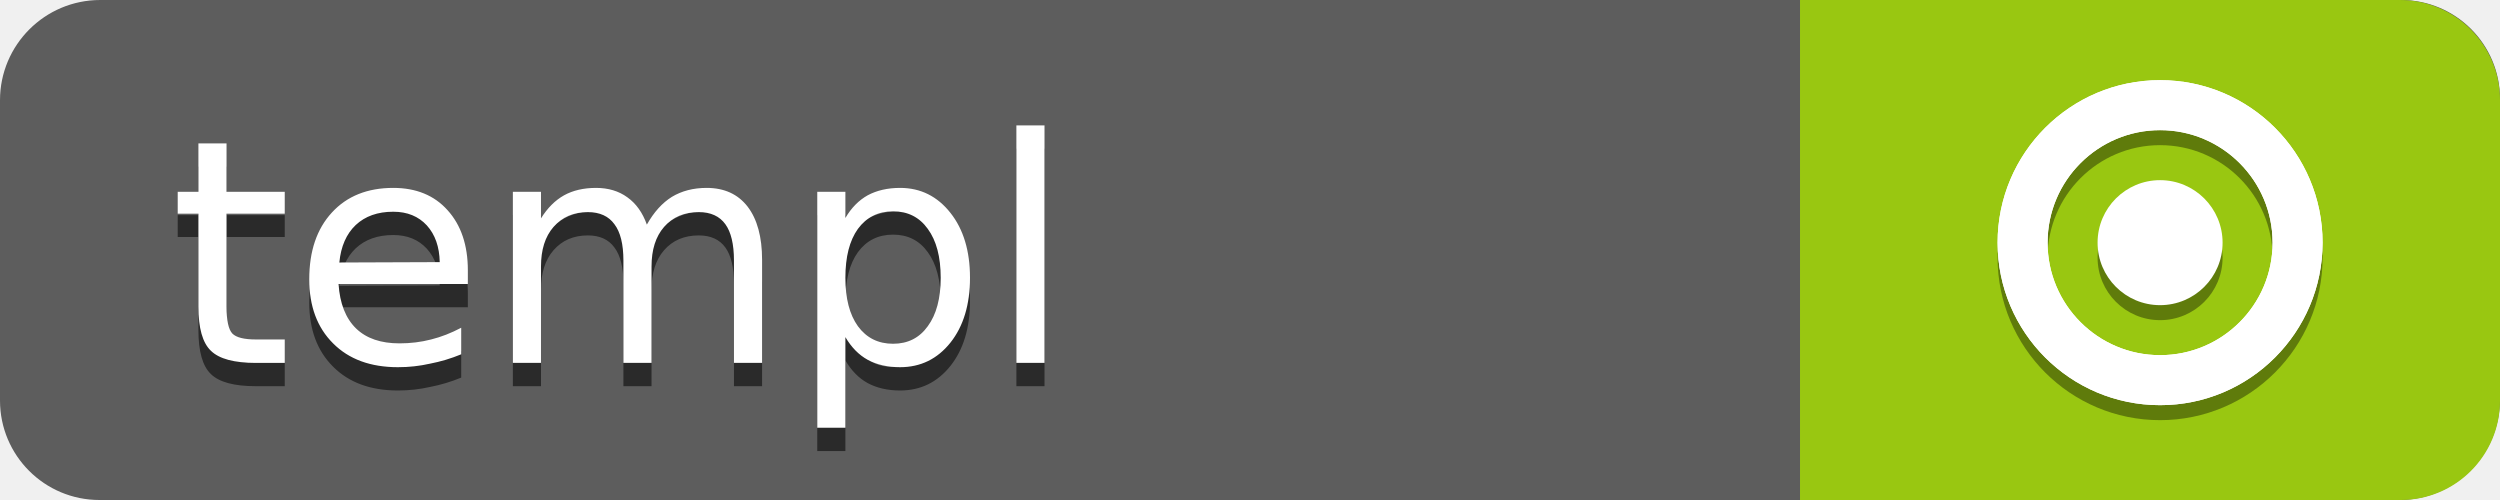
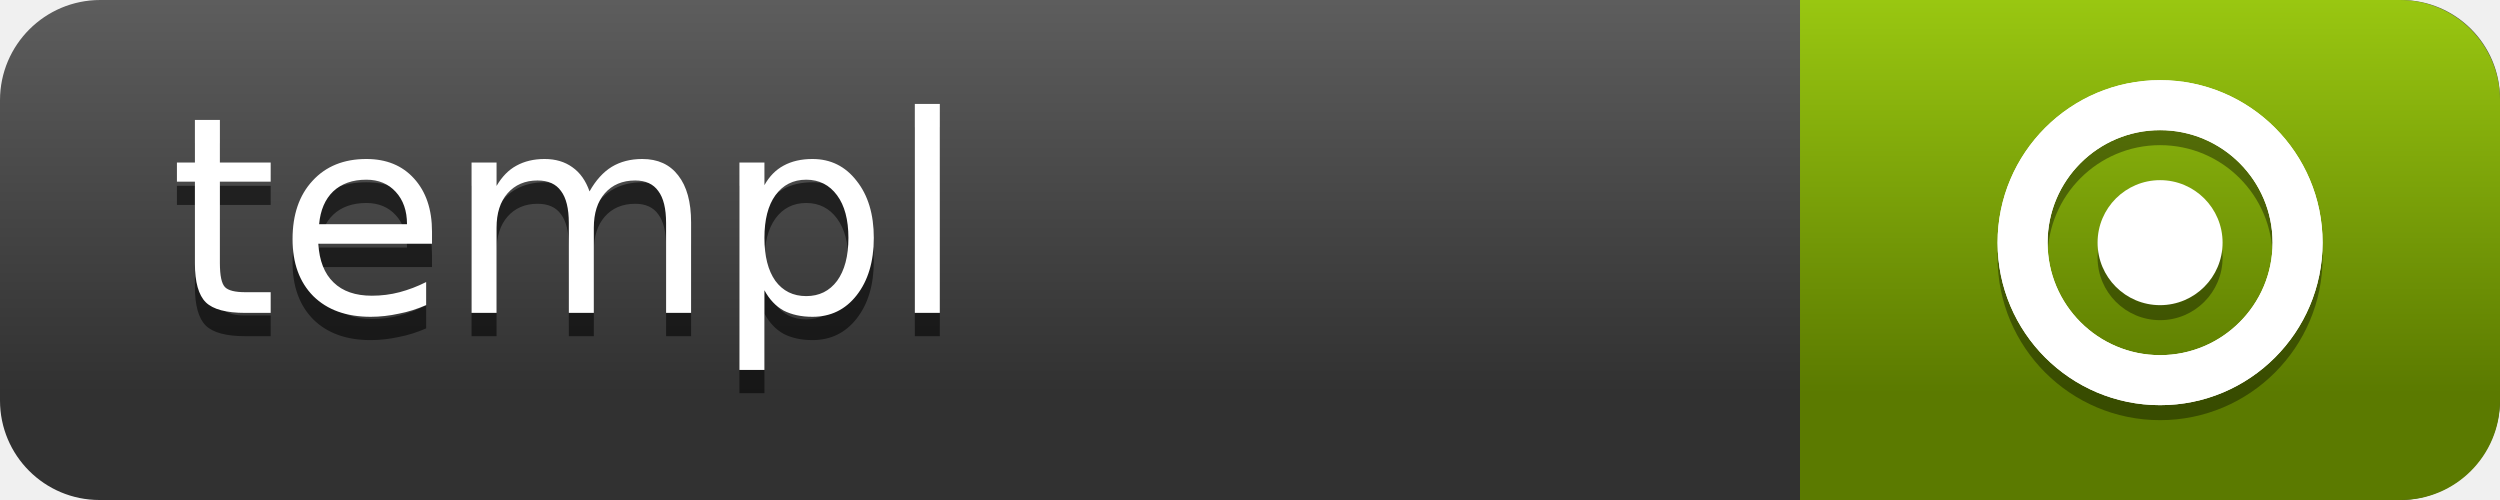
- <svg xmlns="http://www.w3.org/2000/svg" width="100px" height="20px" version="1.1" xml:space="preserve" style="fill-rule:evenodd;clip-rule:evenodd;stroke-linejoin:round;stroke-miterlimit:2;">
-   <path d="M100,3.955C100,1.771 98.229,0 96.045,0C80.035,0 20.122,0 4.011,0C1.796,0 0,1.796 0,4.011C0,7.503 0,12.538 0,16.021C0,18.219 1.781,20 3.979,20C20.016,20 79.826,20 95.965,20C97.035,20 98.062,19.575 98.818,18.818C99.575,18.062 100,17.035 100,15.965C100,12.466 100,7.431 100,3.955Z" style="fill:rgb(93,93,93);" />
-   <g transform="matrix(1,0,0,1,3.78027,-3.55225)">
-     <text x="3px" y="19px" style="font-family:'DejaVuSans', 'DejaVu Sans', sans-serif;font-size:12.5px;fill-opacity:0.55;">templ</text>
-   </g>
-   <g transform="matrix(1,0,0,1,3.78027,-1.48413)">
-     <text x="3px" y="16px" style="font-family:'DejaVuSans', 'DejaVu Sans', sans-serif;font-size:12.5px;fill:white;">templ</text>
+ <svg xmlns="http://www.w3.org/2000/svg" width="100%" height="100%" viewBox="0 0 100 20" version="1.1" xml:space="preserve" style="fill-rule:evenodd;clip-rule:evenodd;stroke-linejoin:round;stroke-miterlimit:2;">
+   <path d="M100,3.955C100,1.771 98.229,0 96.045,0L4.011,0C1.796,0 0,1.796 0,4.011L0,16.021C0,18.219 1.781,20 3.979,20L95.965,20C97.035,20 98.062,19.575 98.818,18.818C99.575,18.062 100,17.035 100,15.965L100,3.955Z" style="fill:url(#_Linear1);" />
+   <g transform="matrix(1,0,0,1,0,-2)">
+     <g transform="matrix(1,0,0,1,6.78027,15.4477)">
+       <text x="0px" y="0px" style="font-family:'DejaVuSans', 'DejaVu Sans', sans-serif;font-size:11px;fill-opacity:0.55;">templ</text>
+     </g>
+     <g transform="matrix(1,0,0,1,6.78027,14.5159)">
+       <text x="0px" y="0px" style="font-family:'DejaVuSans', 'DejaVu Sans', sans-serif;font-size:11px;fill:white;">templ</text>
+     </g>
  </g>
  <g transform="matrix(1.03704,0,0,1,-3.7037,0)">
-     <path d="M100,4.003C100,2.941 99.593,1.923 98.869,1.172C98.146,0.422 97.164,0 96.14,0C88.678,0 73,0 73,0L73,20L96.171,20C98.286,20 100,18.222 100,16.029C100,12.543 100,7.498 100,4.003Z" style="fill:rgb(153,199,17);" />
+     <path d="M100,4.003C100,2.941 99.593,1.923 98.869,1.172C98.146,0.422 97.164,0 96.14,0L73,0L73,20L96.171,20C98.286,20 100,18.222 100,16.029L100,4.003Z" style="fill:url(#_Linear2);" />
  </g>
  <g transform="matrix(1,0,0,1,-0.0966651,0.806251)">
    <path d="M86.5,3C90.087,3 93,5.913 93,9.5C93,13.087 90.087,16 86.5,16C82.913,16 80,13.087 80,9.5C80,5.913 82.913,3 86.5,3ZM86.5,5C88.984,5 91,7.016 91,9.5C91,11.984 88.984,14 86.5,14C84.016,14 82,11.984 82,9.5C82,7.016 84.016,5 86.5,5Z" style="fill-opacity:0.38;" />
    <circle cx="86.5" cy="9.5" r="2.5" style="fill-opacity:0.38;" />
  </g>
  <g transform="matrix(1,0,0,1,-0.0966651,0.206251)">
    <path d="M86.5,3C90.087,3 93,5.913 93,9.5C93,13.087 90.087,16 86.5,16C82.913,16 80,13.087 80,9.5C80,5.913 82.913,3 86.5,3ZM86.5,5C88.984,5 91,7.016 91,9.5C91,11.984 88.984,14 86.5,14C84.016,14 82,11.984 82,9.5C82,7.016 84.016,5 86.5,5Z" style="fill:white;" />
    <path d="M86.5,3C90.087,3 93,5.913 93,9.5C93,13.087 90.087,16 86.5,16C82.913,16 80,13.087 80,9.5C80,5.913 82.913,3 86.5,3ZM86.5,5C88.984,5 91,7.016 91,9.5C91,11.984 88.984,14 86.5,14C84.016,14 82,11.984 82,9.5C82,7.016 84.016,5 86.5,5Z" style="fill:white;" />
    <circle cx="86.5" cy="9.5" r="2.5" style="fill:white;" />
  </g>
+   <defs>
+     <linearGradient id="_Linear1" x1="0" y1="0" x2="1" y2="0" gradientUnits="userSpaceOnUse" gradientTransform="matrix(9.63542e-16,15.7358,-15.7358,9.63542e-16,42,0)">
+       <stop offset="0" style="stop-color:rgb(93,93,93);stop-opacity:1" />
+       <stop offset="1" style="stop-color:rgb(49,49,49);stop-opacity:1" />
+     </linearGradient>
+     <linearGradient id="_Linear2" x1="0" y1="0" x2="1" y2="0" gradientUnits="userSpaceOnUse" gradientTransform="matrix(9.29127e-16,15.7358,-15.1738,9.63542e-16,86.4997,0)">
+       <stop offset="0" style="stop-color:rgb(153,199,17);stop-opacity:1" />
+       <stop offset="1" style="stop-color:rgb(91,122,0);stop-opacity:1" />
+     </linearGradient>
+   </defs>
</svg>
